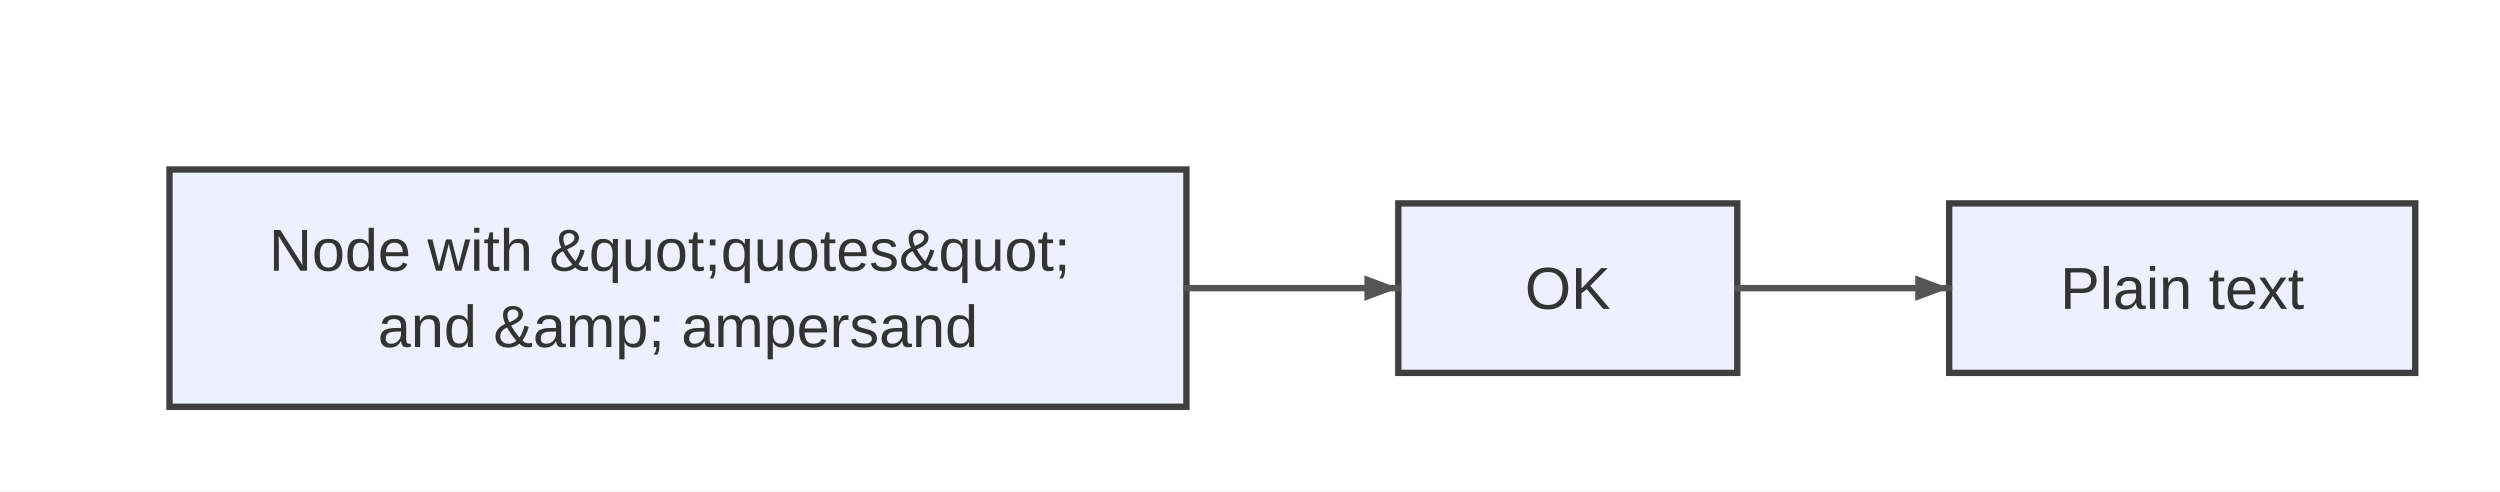
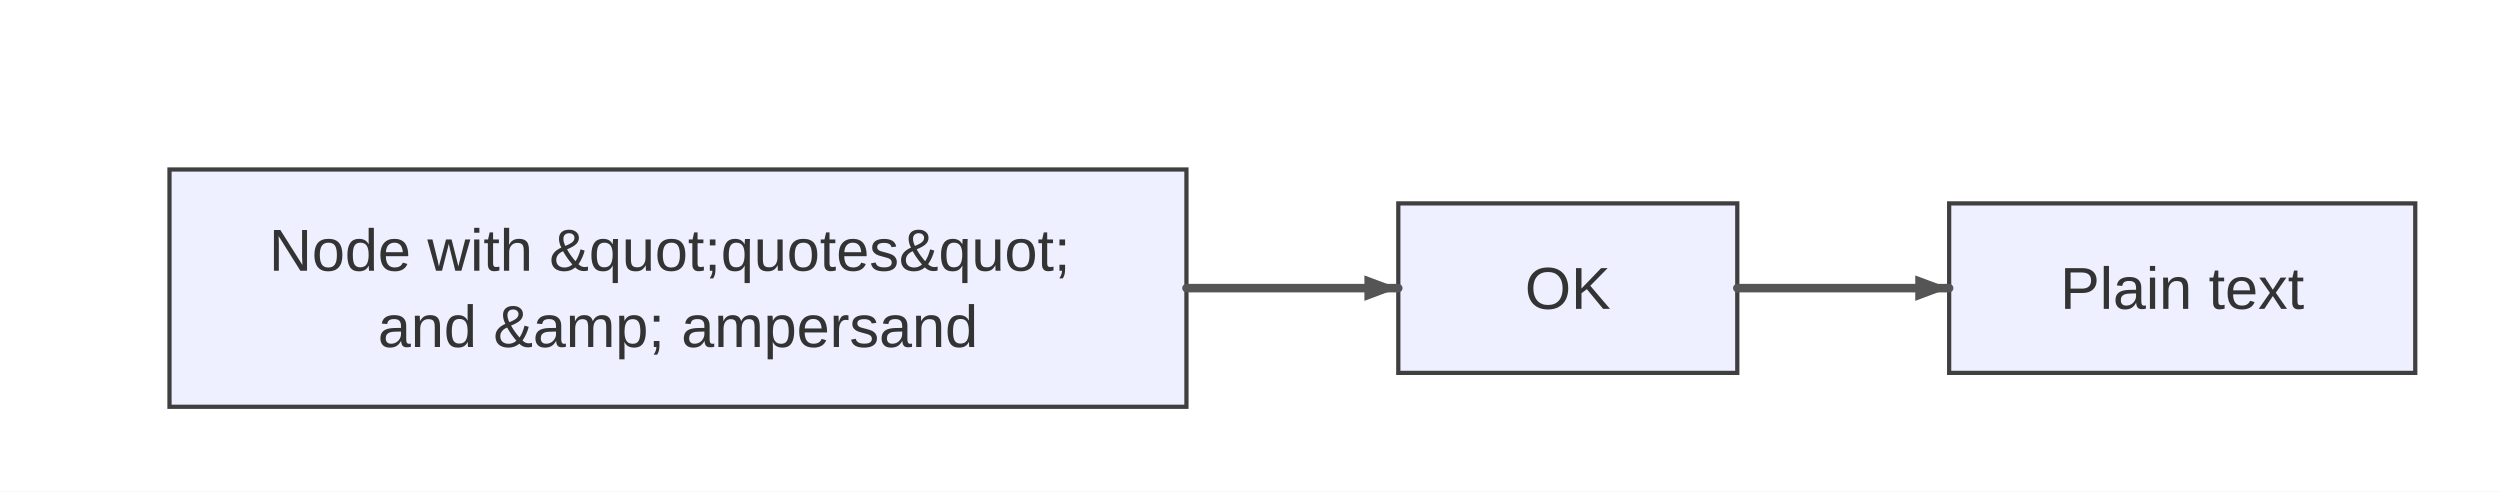
<svg xmlns="http://www.w3.org/2000/svg" width="590" height="116" viewBox="0 0 590 116">
  <rect x="0" y="0" width="590" height="116" fill="#ffffff" />
+   <style>
+       .node-shape { fill: #eef0ff; stroke: #3f3f3f; stroke-width: 1px; }
+       .node-label { fill: #333; font-family: Arial, sans-serif; font-size: 14px; }
+       .edge-path { stroke: #555555; stroke-width: 2px; fill: none; }
+       .edge-label-bg { fill: rgba(232,232,232, 0.8); opacity: 0.5; }
+       .edge-label-text { fill: #333; font-family: Arial, sans-serif; font-size: 12px; }
+       /* Subgraph (cluster) styling */
+       .cluster-bg { fill: #ffffde; }
+       .cluster-border { fill: none; stroke: #aaaa33; stroke-width: 1px; }
+       .cluster-title-bg { fill: rgba(255,255,255,0.8); }
+       .cluster-label-text { fill: #333; font-family: Arial, sans-serif; font-size: 12px; }
+     </style>
  <defs>
    <marker id="arrow" viewBox="0 0 11 11" markerWidth="11" markerHeight="11" refX="11" refY="6" orient="auto" markerUnits="userSpaceOnUse">
      <path d="M0,0 L0,11 L11,6 z" fill="#555555" />
    </marker>
    <marker id="circle-marker" viewBox="0 0 9 9" markerWidth="9" markerHeight="9" refX="4.5" refY="4.5" orient="auto" markerUnits="userSpaceOnUse">
      <circle cx="4.5" cy="4.5" r="4.5" fill="#555555" />
    </marker>
    <marker id="cross-marker" viewBox="0 0 12 12" markerWidth="12" markerHeight="12" refX="6" refY="6" orient="auto" markerUnits="userSpaceOnUse">
      <path d="M1.5,1.5 L10.5,10.5 M10.5,1.5 L1.5,10.5" stroke="#555555" stroke-width="2.25" />
    </marker>
  </defs>
  <g id="A">
-     <rect x="40" y="40" width="240" height="56" rx="0" ry="0" stroke="#3f3f3f" stroke-width="1.5" fill="#eef0ff" />
-     <text font-family="Arial, sans-serif" font-size="14" fill="#333">
+     <rect class="node-shape" x="40" y="40" width="240" height="56" rx="0" ry="0" />
+     <text class="node-label">
      <tspan x="160" y="63.9" text-anchor="middle">Node with &amp;quot;quotes&amp;quot;</tspan>
      <tspan x="160" y="81.9" text-anchor="middle">and &amp;amp; ampersand</tspan>
    </text>
  </g>
  <g id="B">
-     <rect x="330" y="48" width="80" height="40" rx="0" ry="0" stroke="#3f3f3f" stroke-width="1.5" fill="#eef0ff" />
-     <text x="370" y="72.9" text-anchor="middle" font-family="Arial, sans-serif" font-size="14" fill="#333">OK</text>
+     <rect class="node-shape" x="330" y="48" width="80" height="40" rx="0" ry="0" />
+     <text class="node-label" x="370" y="72.9" text-anchor="middle">OK</text>
  </g>
  <g id="C">
-     <rect x="460" y="48" width="110" height="40" rx="0" ry="0" stroke="#3f3f3f" stroke-width="1.5" fill="#eef0ff" />
-     <text x="515" y="72.9" text-anchor="middle" font-family="Arial, sans-serif" font-size="14" fill="#333">Plain text</text>
+     <rect class="node-shape" x="460" y="48" width="110" height="40" rx="0" ry="0" />
+     <text class="node-label" x="515" y="72.9" text-anchor="middle">Plain text</text>
  </g>
-   <path d="M280,68 L290,68 C302,68 314,68 320,68 L330,68" stroke="#555555" stroke-width="1.5" fill="none" stroke-linecap="round" stroke-linejoin="round" />
-   <path d="M410,68 L420,68 C432,68 444,68 450,68 L460,68" stroke="#555555" stroke-width="1.5" fill="none" stroke-linecap="round" stroke-linejoin="round" />
+   <path class="edge-path" d="M280,68 L290,68 C302,68 314,68 320,68 L330,68" stroke-linecap="round" stroke-linejoin="round" />
+   <path class="edge-path" d="M410,68 L420,68 C432,68 444,68 450,68 L460,68" stroke-linecap="round" stroke-linejoin="round" />
  <path d="M330,68 L322,71 L322,65 Z" fill="#555555" />
  <path d="M460,68 L452,71 L452,65 Z" fill="#555555" />
</svg>
